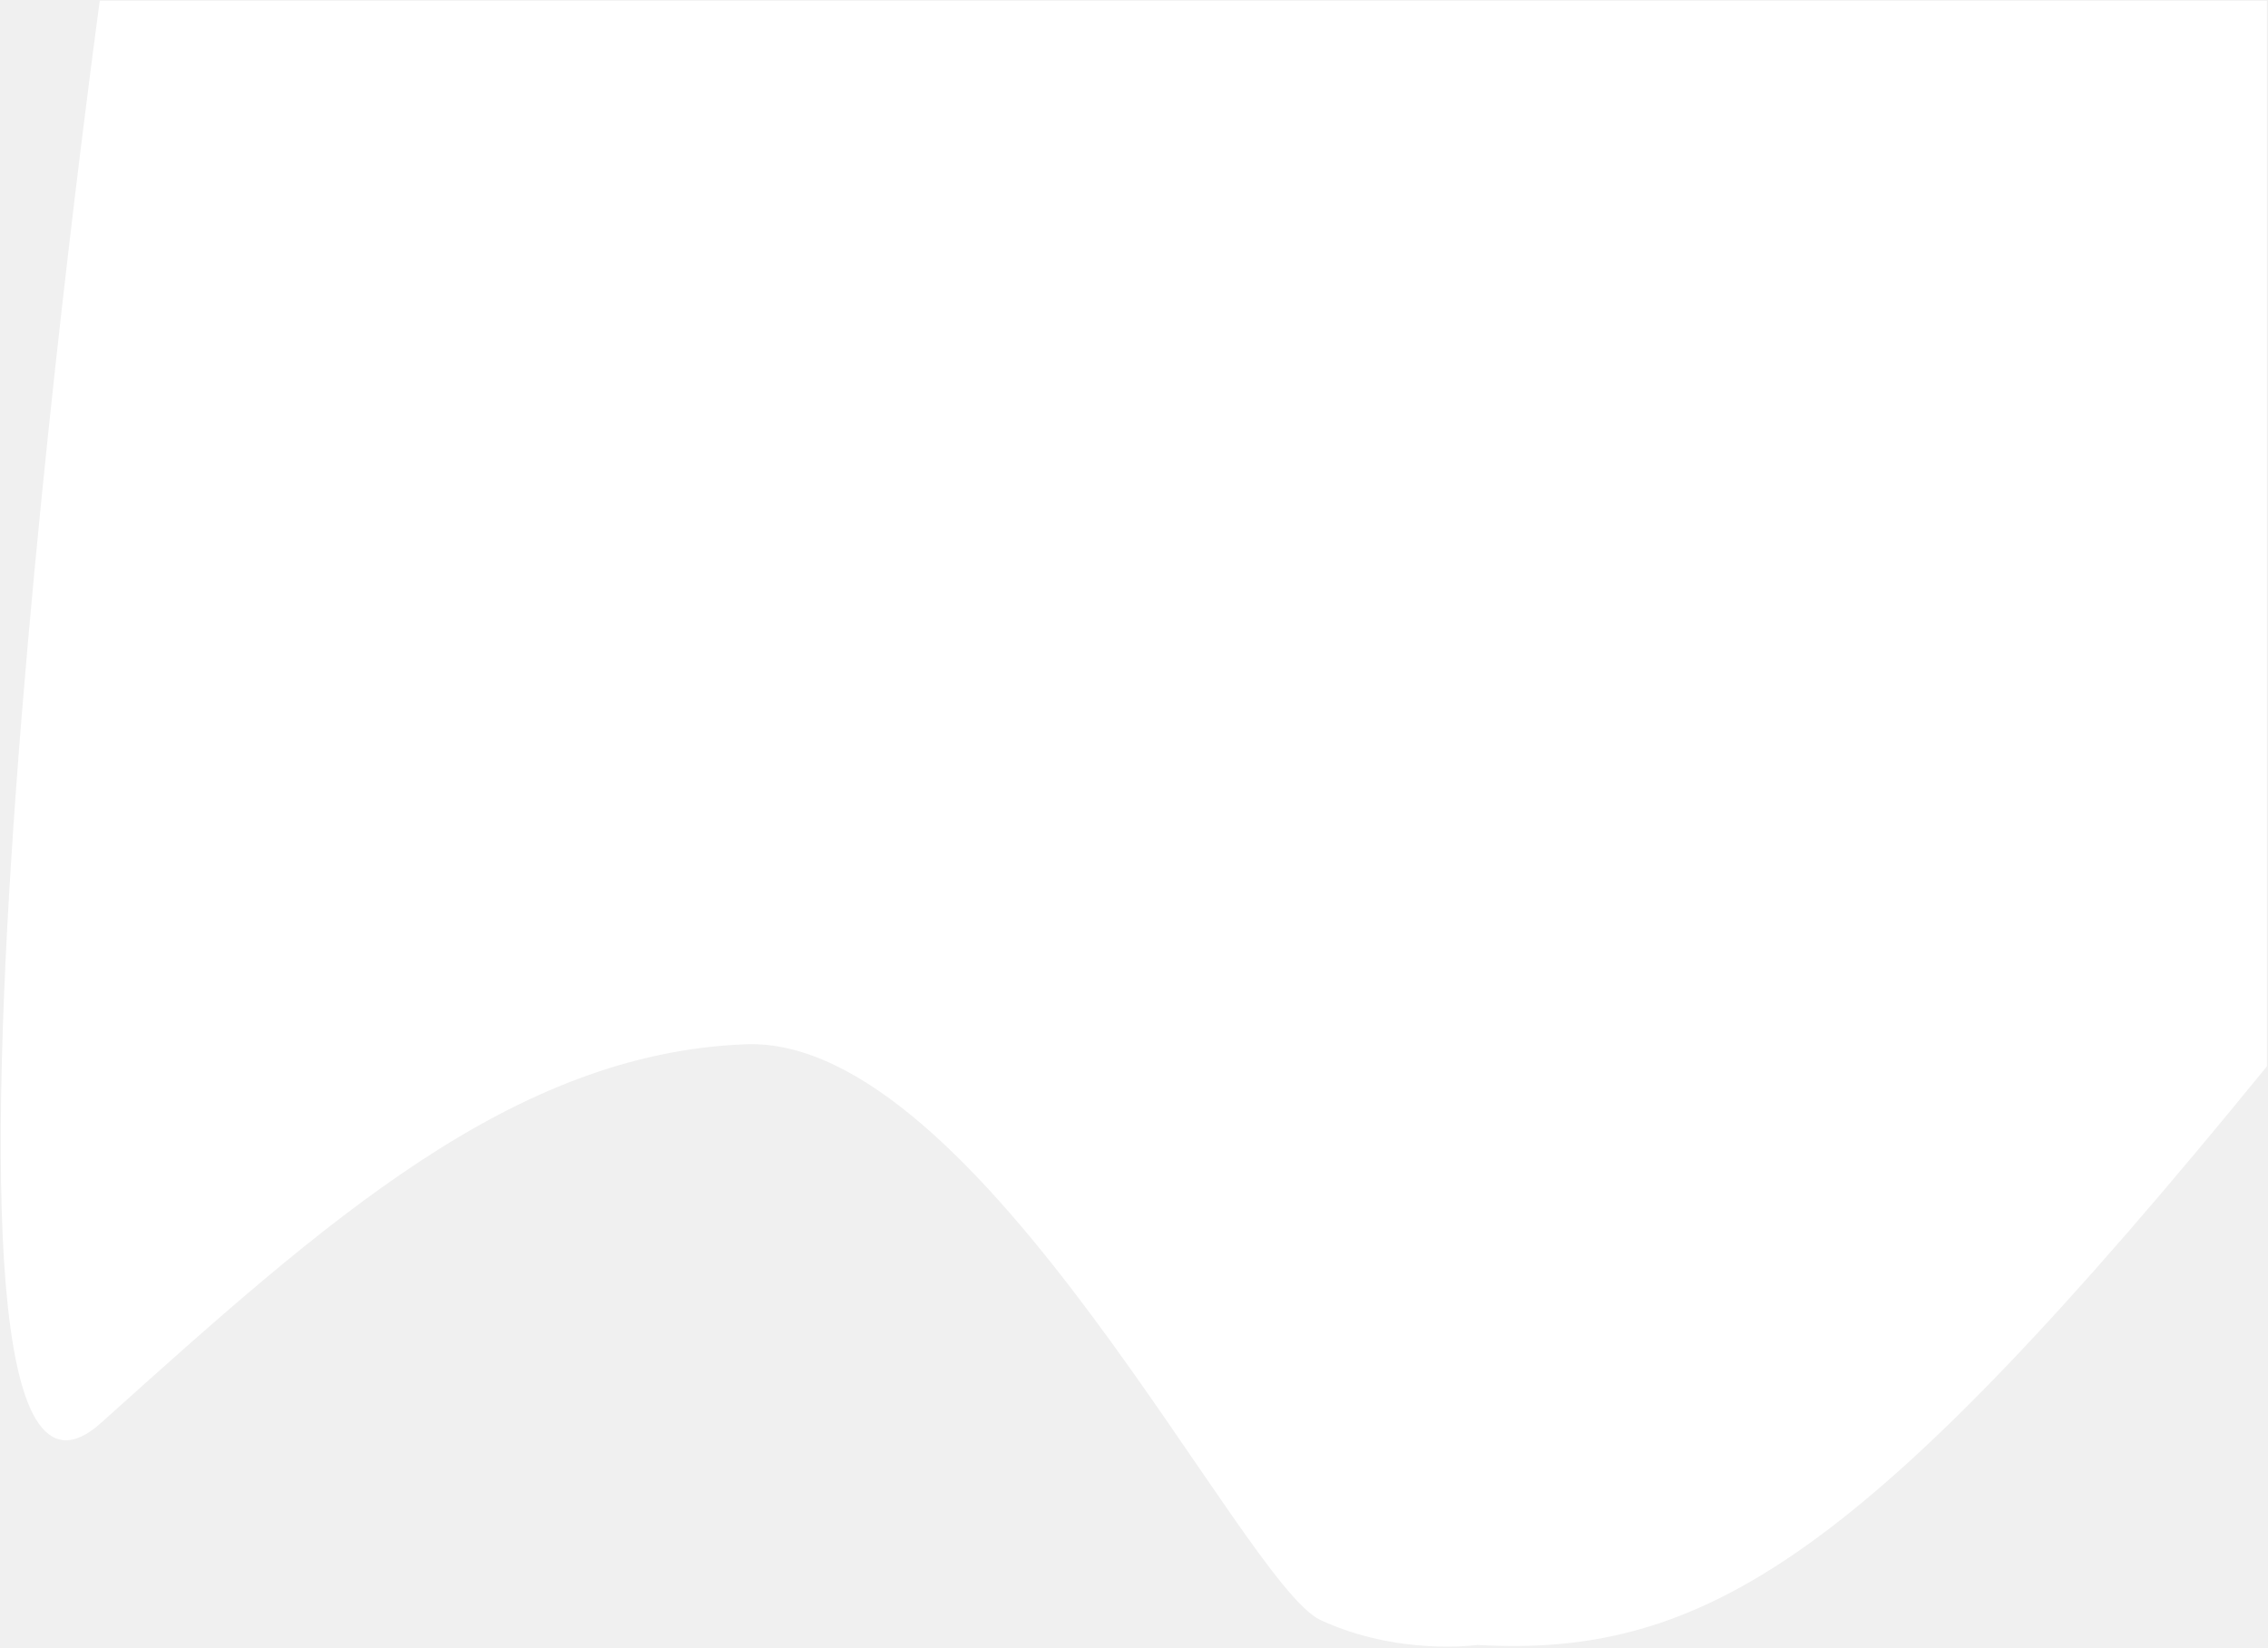
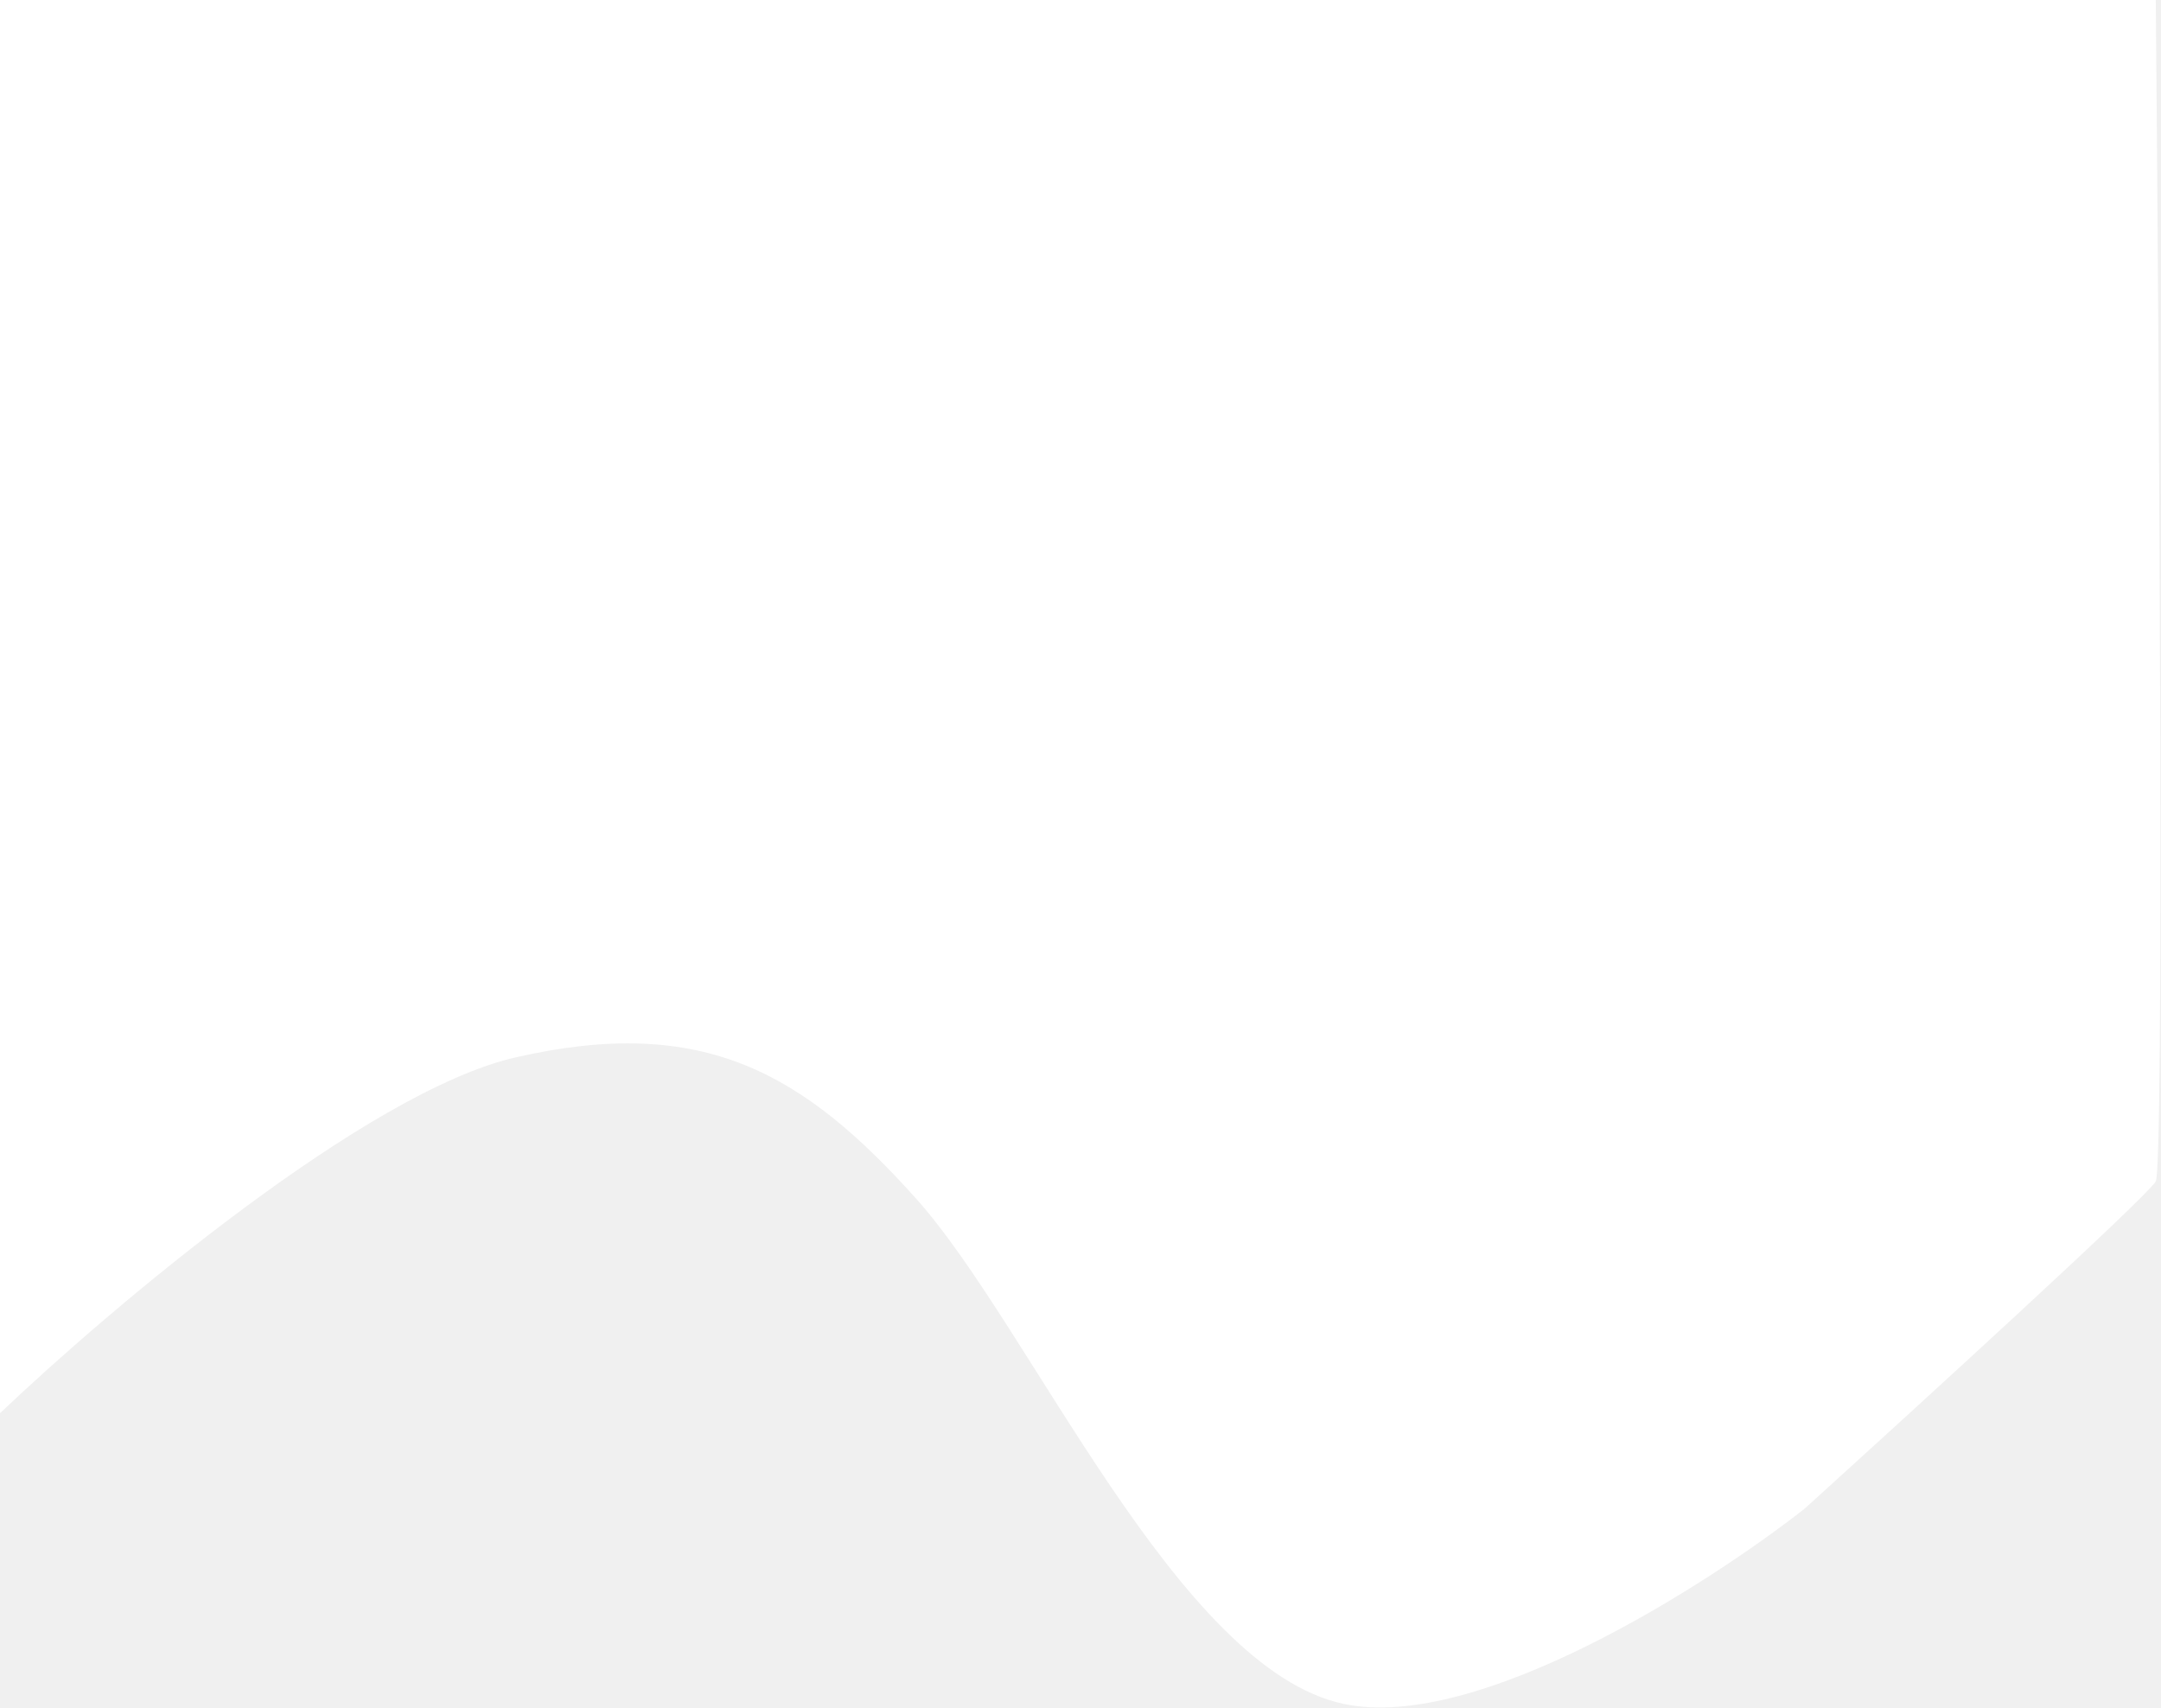
- <svg xmlns="http://www.w3.org/2000/svg" width="1508" height="1096" viewBox="0 0 1508 1096" fill="none">
-   <path d="M66.778 946C-81.222 1079 66.778 1 66.778 1H1506.78V709C1241.1 1034.96 1134.09 1102.05 982.278 1093.5C982.278 1093.5 930.278 1101 878.278 1077C826.278 1053 651.778 688 495.778 694C340.548 699.97 216.014 811.886 68.969 944.031L66.778 946Z" fill="white" stroke="white" />
+ <svg xmlns="http://www.w3.org/2000/svg" width="1445" height="1142" viewBox="0 0 1445 1142" fill="none">
+   <path d="M0 945V0H1441.5C1443.83 259.167 1447.1 780 1441.5 790C1435.9 800 1282.5 940.167 1206.5 1009C1141.17 1060.17 988.2 1157.9 899 1139.5C787.5 1116.5 689 887 613 802C537 717 470 678.5 345 707C245 729.8 73.333 875.167 0 945Z" fill="white" />
</svg>
